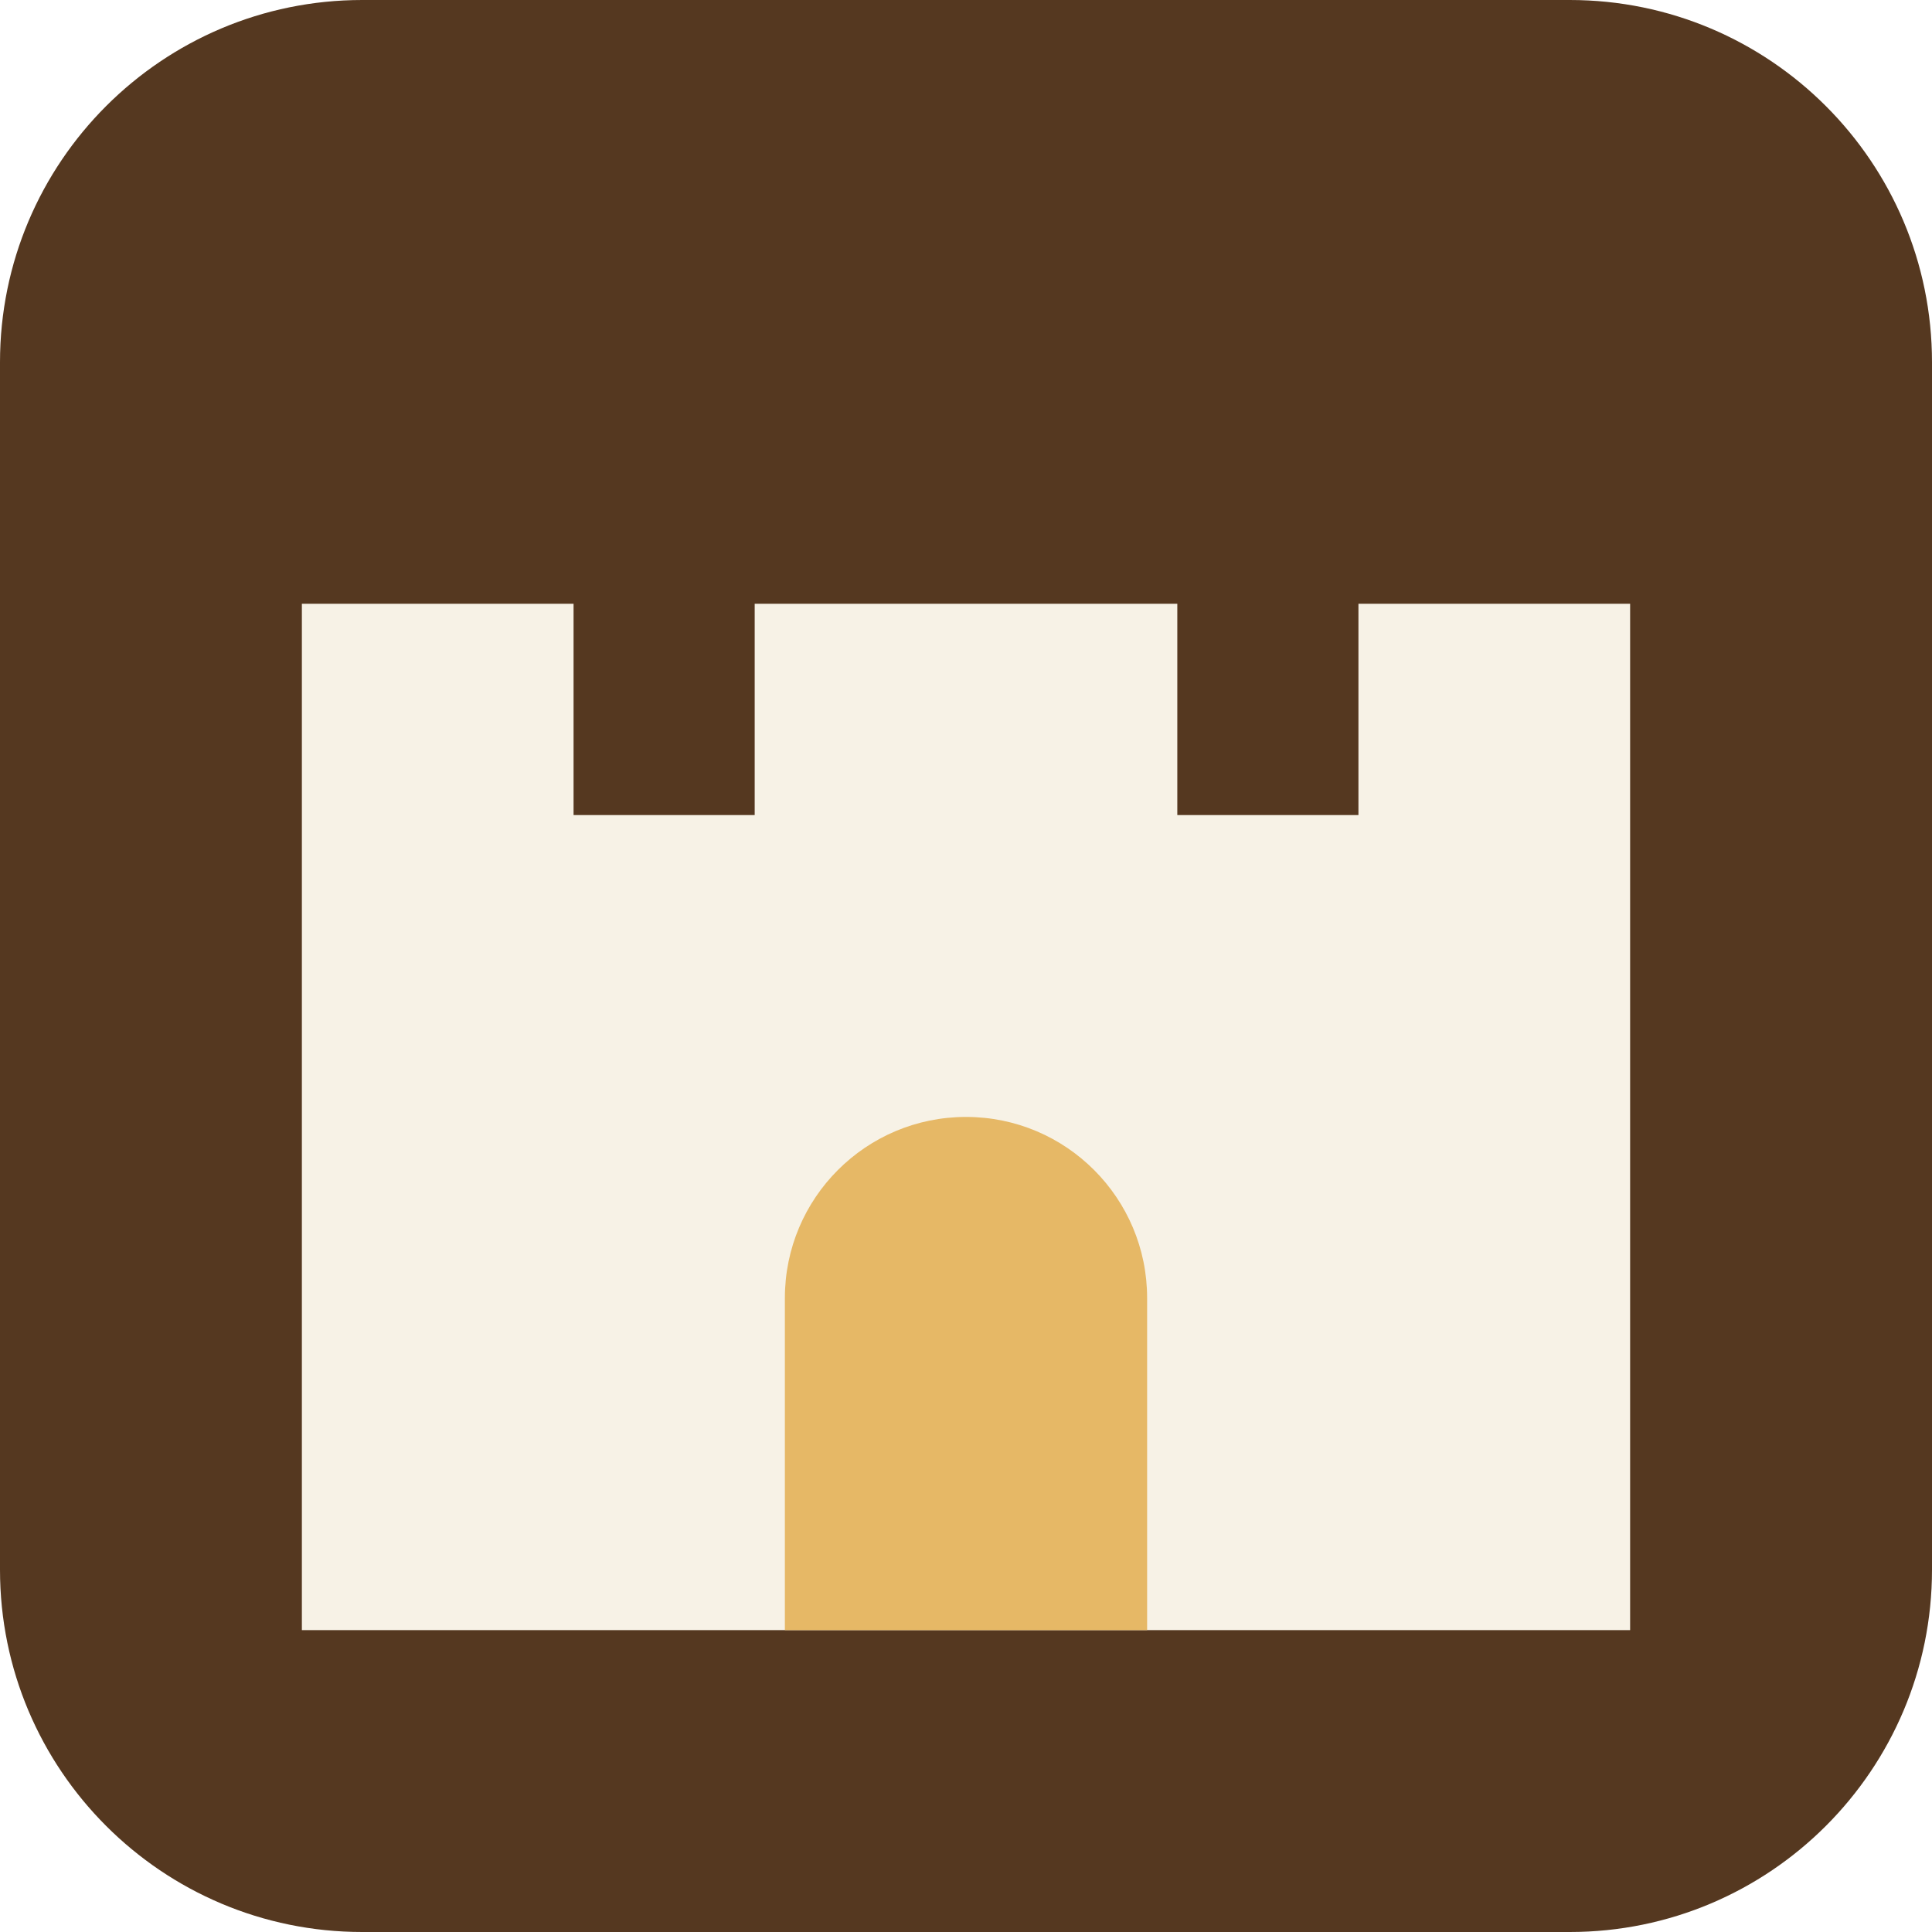
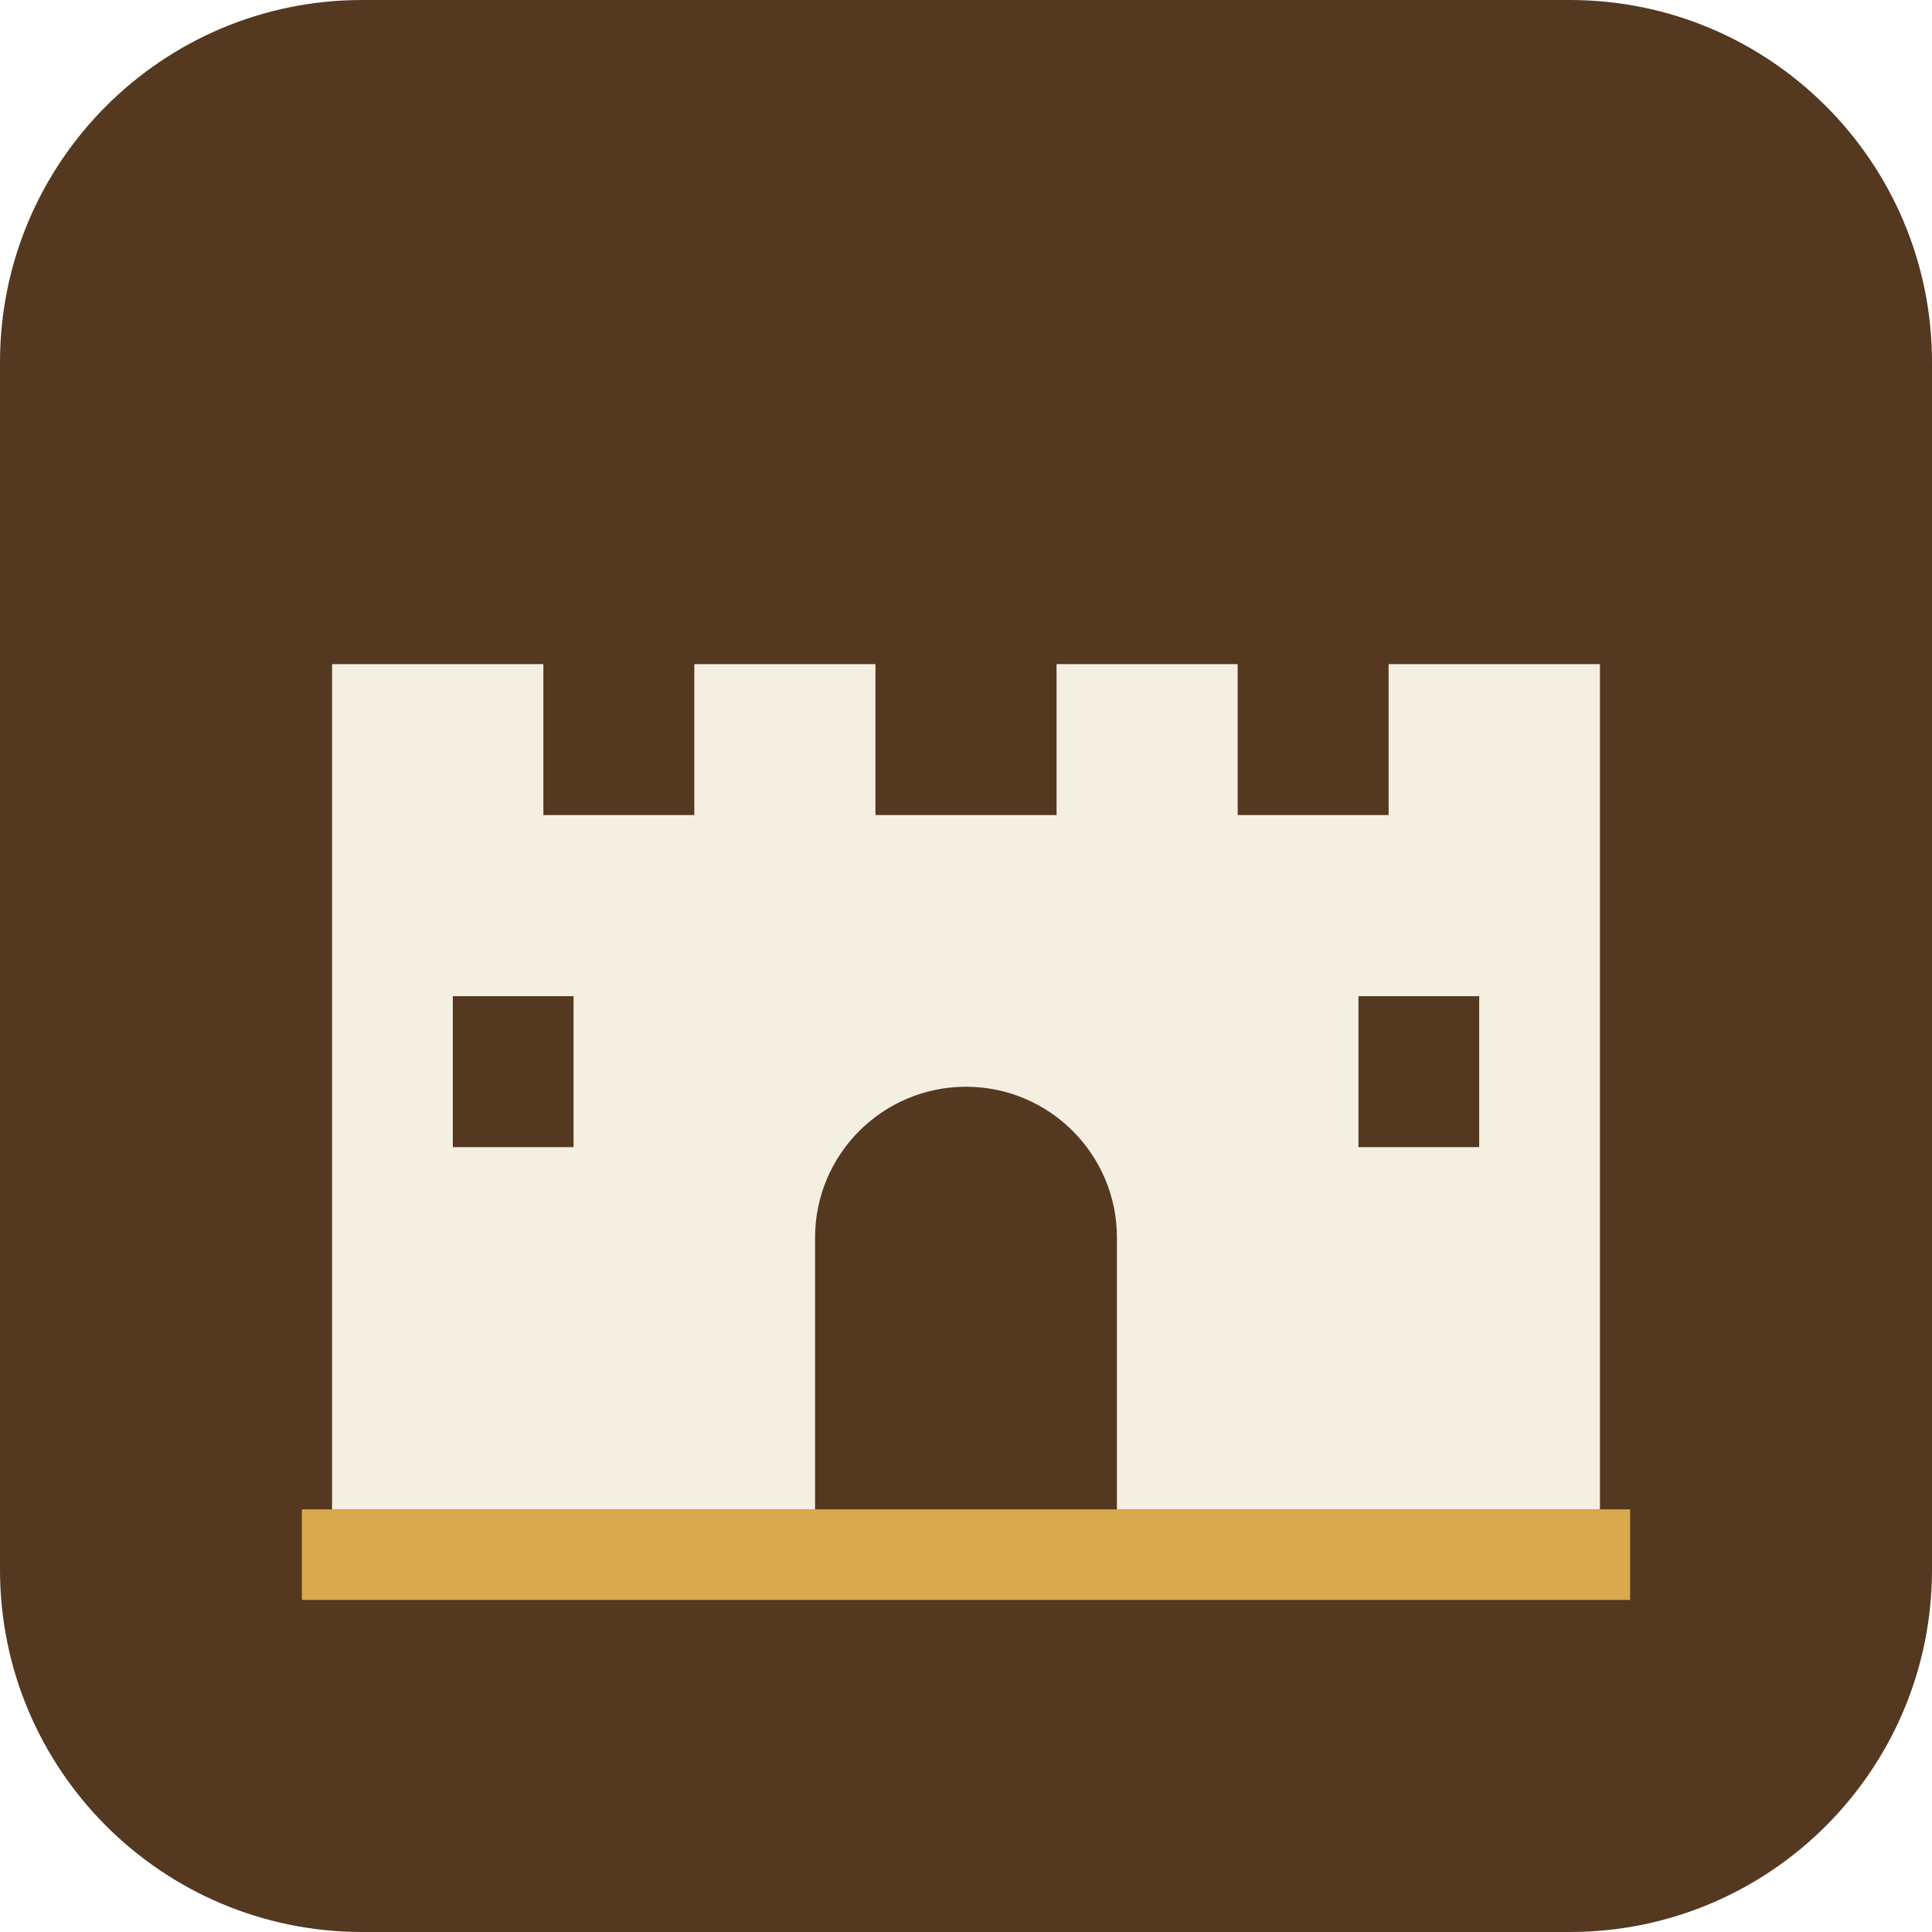
<svg xmlns="http://www.w3.org/2000/svg" viewBox="0 0 64 64">
  <rect width="64" height="64" rx="12" fill="#553820" />
-   <path d="M10 20 H19 V27 H25 V20 H39 V27 H45 V20 H54 V54 H10 Z" fill="#F7F2E6" />
-   <path d="M26 54 V43 A6 6 0 0 1 38 43 V54 Z" fill="#E6B866" />
+   <path d="M11 50 V22 H18 V27 H23 V22 H29 V27 H35 V22 H41 V27 H46 V22 H53 V50 Z" fill="#F5EFE2" />
+   <path d="M27 50 V41 A5 5 0 0 1 37 41 V50 Z" fill="#553820" />
+   <rect x="15" y="33" width="4" height="5" fill="#553820" />
+   <rect x="45" y="33" width="4" height="5" fill="#553820" />
+   <rect x="10" y="50" width="44" height="3" fill="#D9A94E" />
</svg>
